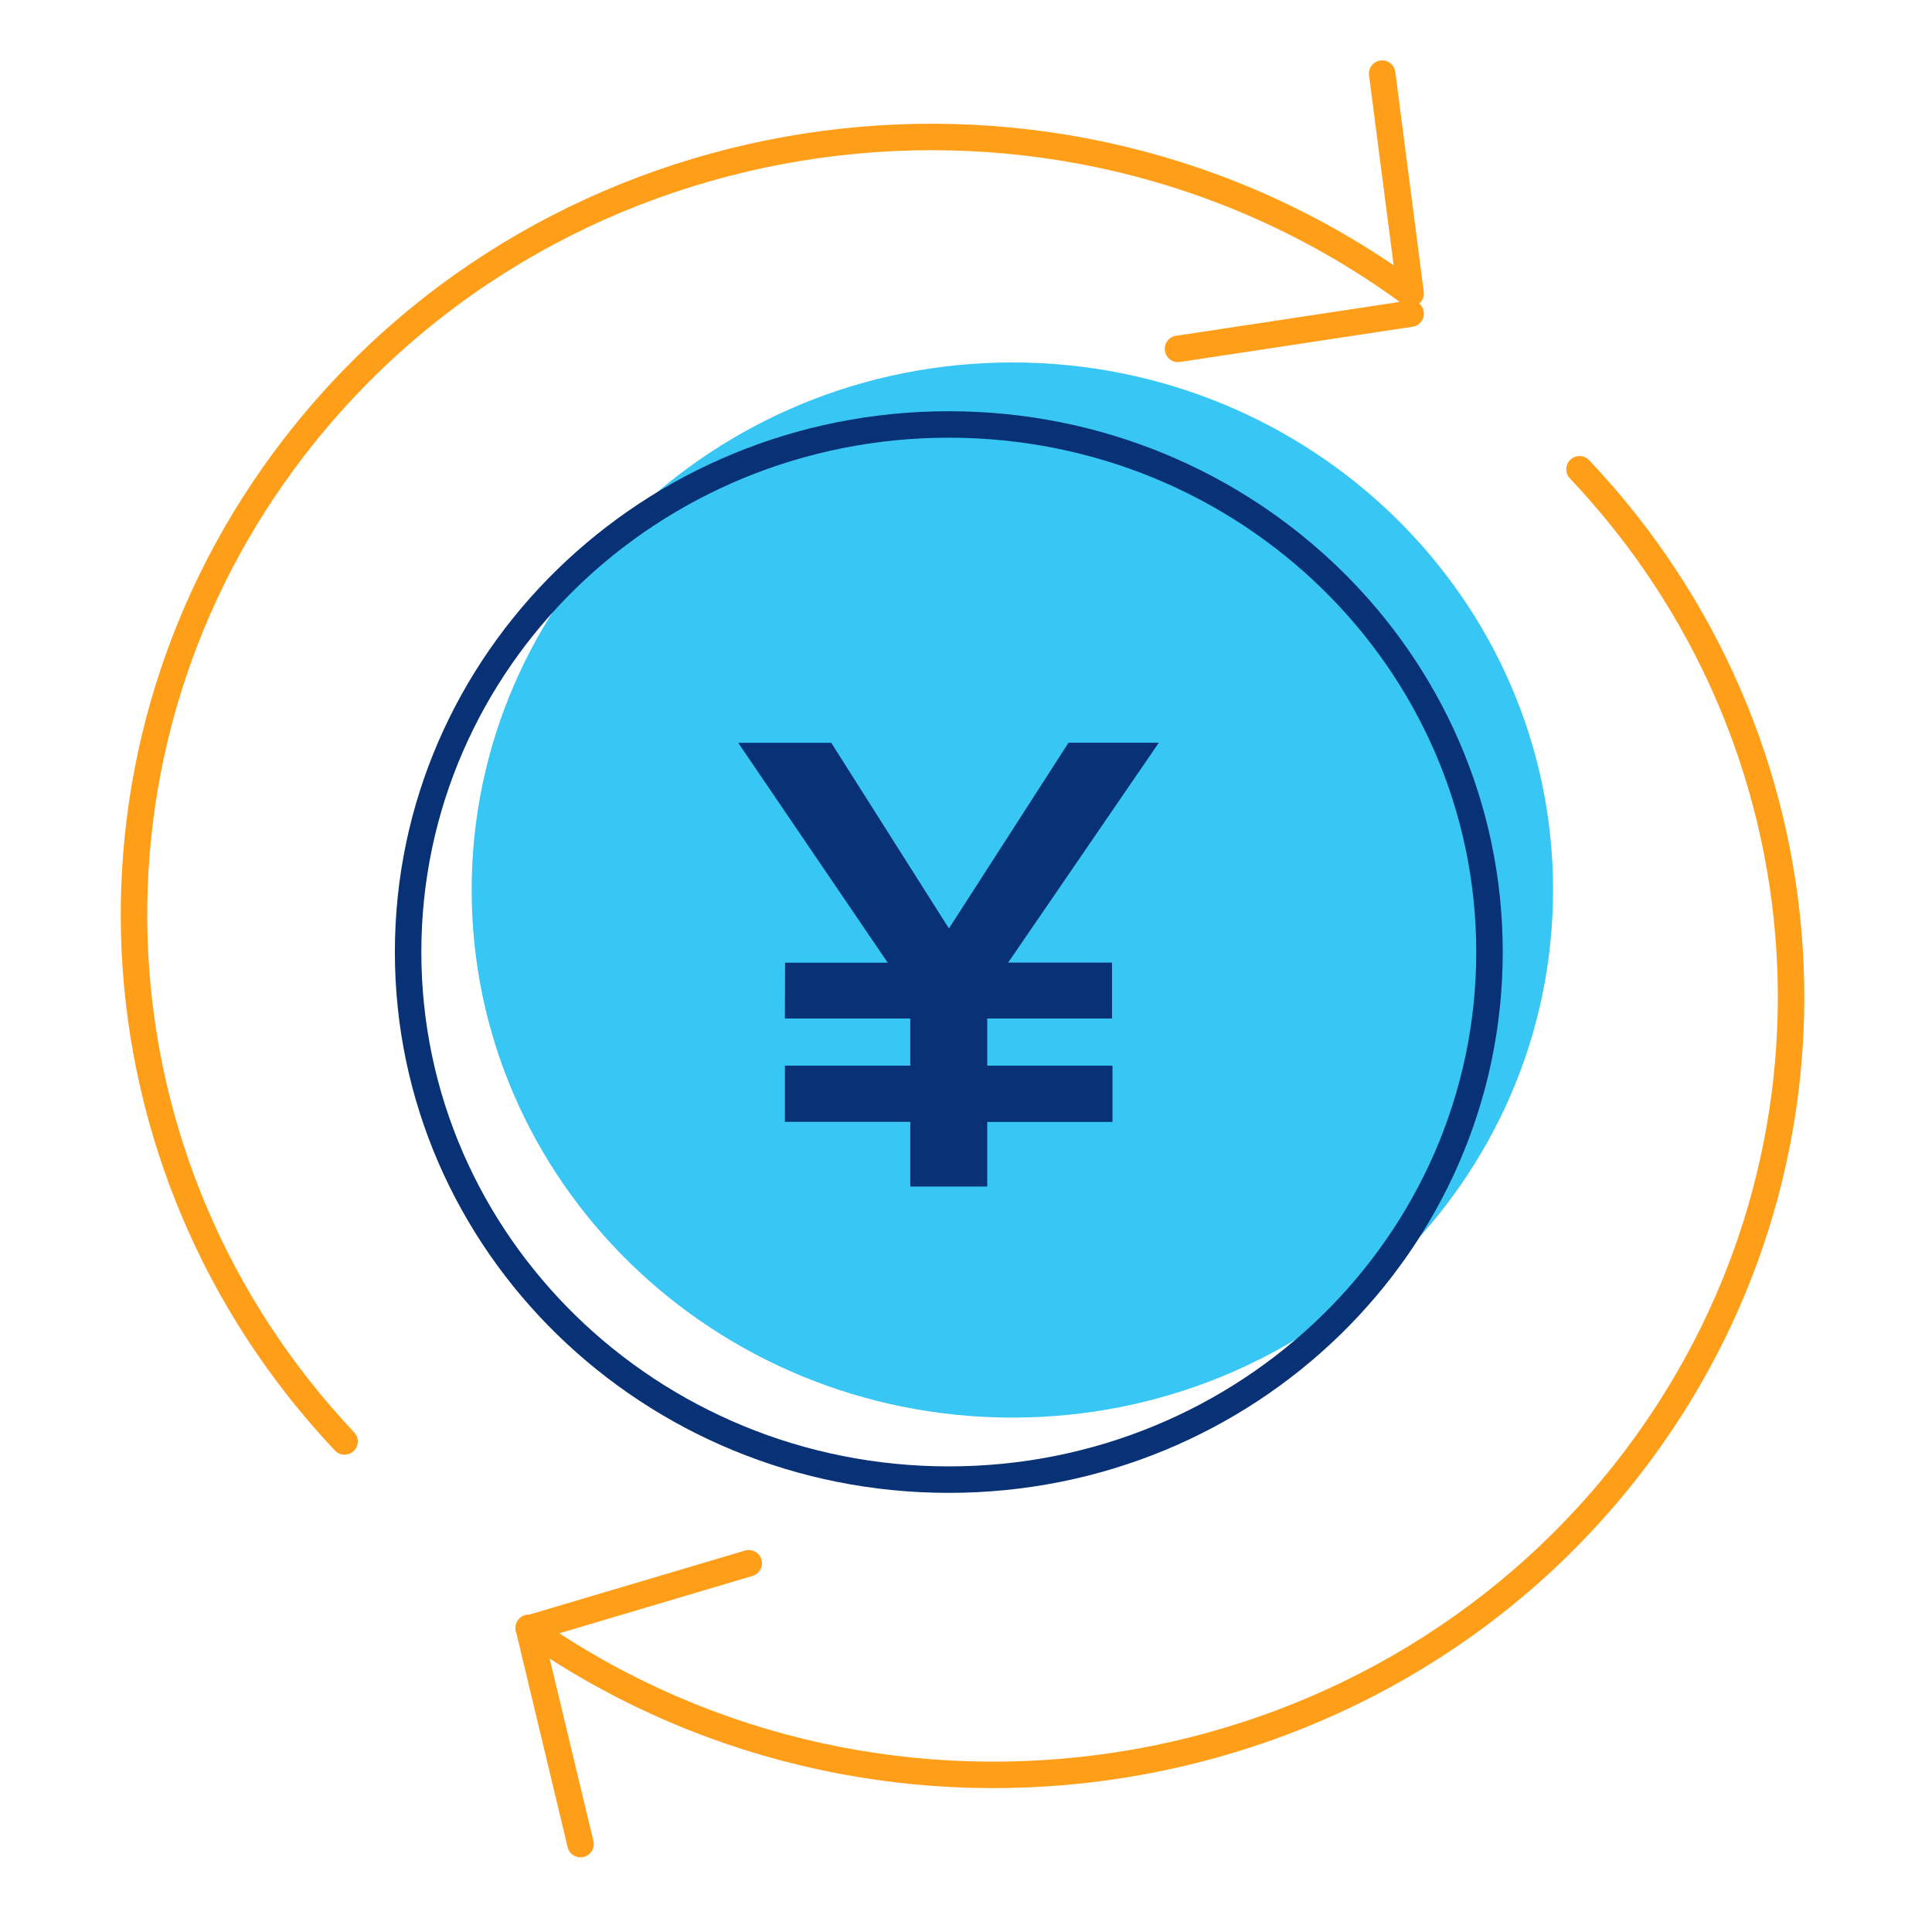
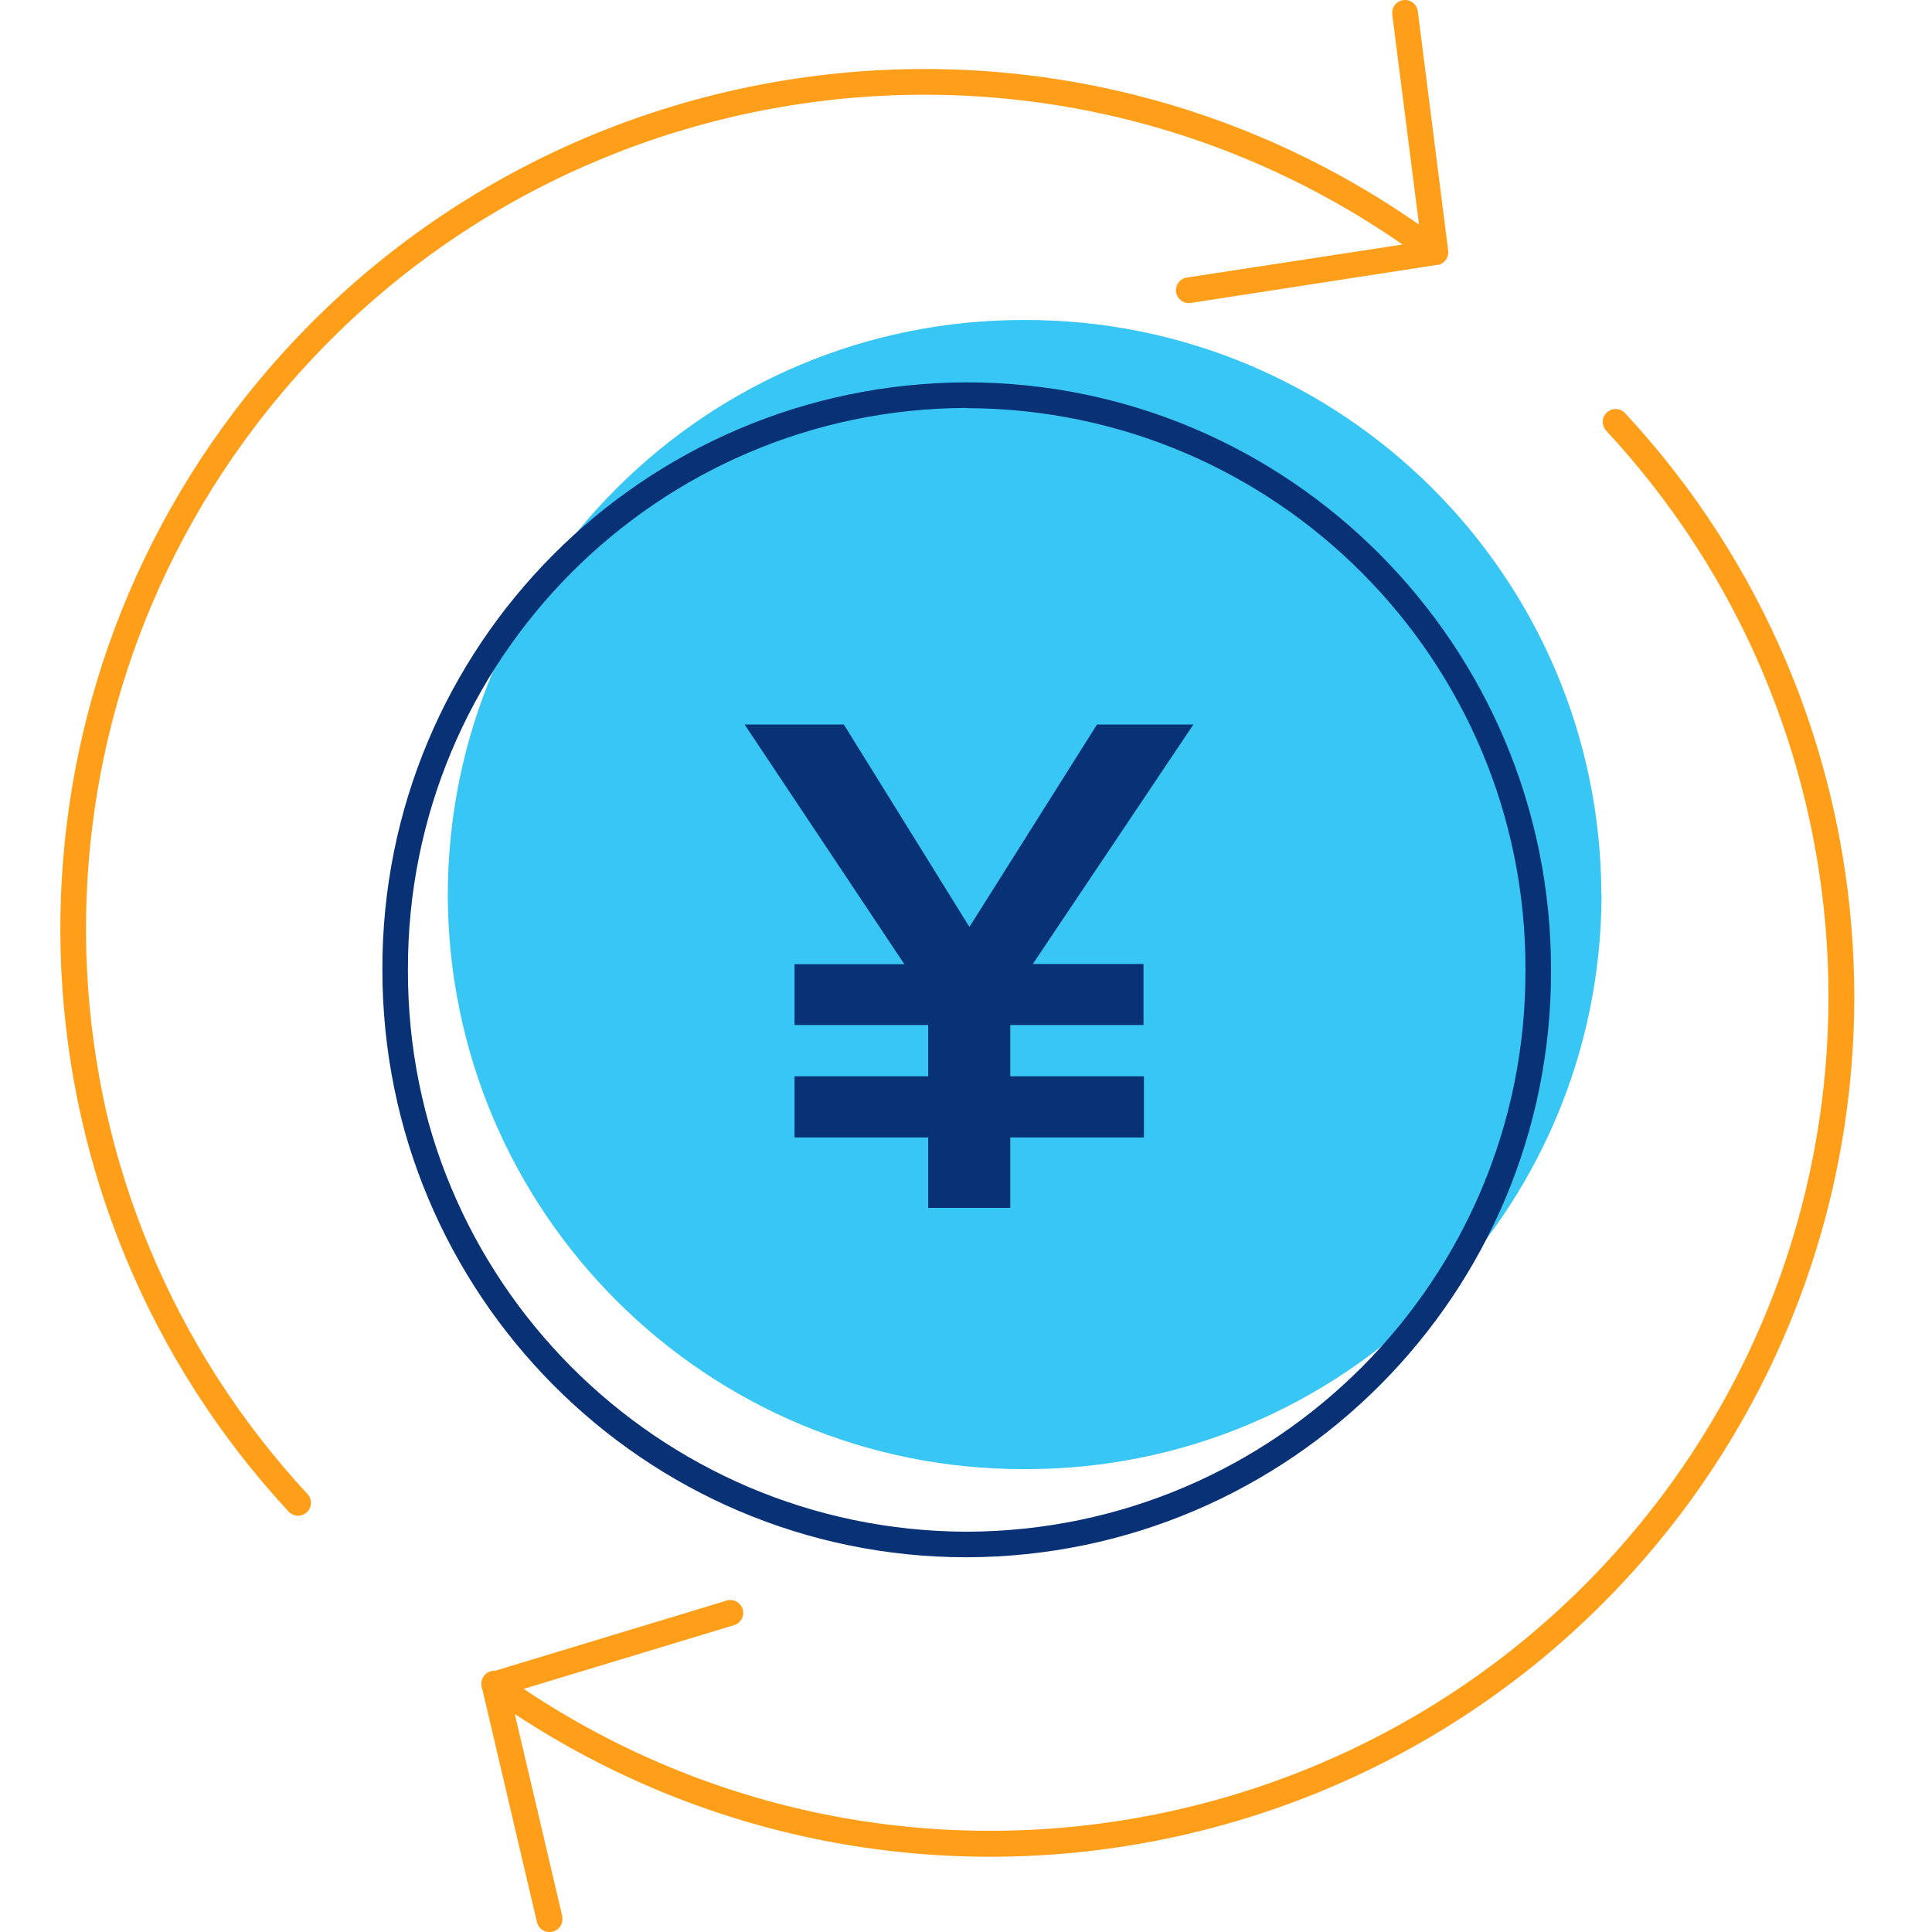
<svg xmlns="http://www.w3.org/2000/svg" id="icon-business-cost-control-yen" viewBox="0 0 96 96">
-   <path d="M77.17 44.224c0 14.478-12.028 26.215-26.866 26.215S23.437 58.702 23.437 44.224 35.466 18.01 50.304 18.01c14.838 0 26.867 11.737 26.867 26.215Z" class="-path--shadow" fill="#38C6F4" />
-   <path fill-rule="evenodd" d="M68.594 3.006c.36-.047.69.207.737.567L70.746 14.5a.658.658 0 0 1-.225.585.657.657 0 0 1-.329 1.15L58.66 17.982a.658.658 0 1 1-.197-1.3l11.089-1.68c-17.181-12.5-41.503-9.109-54.404 7.605-11.306 14.648-10.272 35.084 2.46 48.576a.658.658 0 0 1-.957.903C3.476 58.125 2.404 36.966 14.106 21.804 27.18 4.866 51.573 1.17 69.25 13.182l-1.224-9.44a.658.658 0 0 1 .568-.736Zm9.439 19.835a.658.658 0 0 1 .93.025C91.945 36.582 93.25 57.325 82.08 72.49c-12.645 17.165-36.837 21.416-54.766 9.925l2.172 9.063a.658.658 0 0 1-1.28.307l-2.54-10.603a.658.658 0 0 1-.053-.278.658.658 0 0 1 .692-.676l10.712-3.181a.657.657 0 1 1 .375 1.26l-9.6 2.851c17.378 11.31 40.947 7.224 53.229-9.448 10.792-14.65 9.534-34.683-3.014-47.939a.658.658 0 0 1 .025-.93Z" class="-path--secondary" fill="#FF9E18" />
-   <path fill-rule="evenodd" d="M20.936 47.307c0-14.1 11.719-25.558 26.21-25.558 14.49 0 26.208 11.458 26.208 25.558S61.636 72.864 47.145 72.864c-14.49 0-26.209-11.457-26.209-25.557Zm26.21-26.873c-15.187 0-27.525 12.016-27.525 26.873 0 14.856 12.338 26.873 27.524 26.873 15.186 0 27.525-12.017 27.525-26.873 0-14.857-12.339-26.873-27.525-26.873Zm-3.032 27.403H39.01l-.009 2.771h6.231v2.342h-6.23v2.793h6.23v3.216h3.824V55.75h6.222V52.95h-6.223v-2.342h6.2V47.83h-5.16l7.487-10.926h-4.487l-5.943 9.232-5.847-9.225h-4.623l7.43 10.926Z" class="-path--primary" fill="#083176" />
+   <path class="-path--shadow" fill="#38C6F4" d="M79.58 44.45A28.6 28.6 0 0 1 50.91 73a28.6 28.6 0 0 1-28.66-28.55A28.6 28.6 0 0 1 50.9 15.9a28.61 28.61 0 0 1 28.67 28.55Z" />
+   <path class="-path--secondary" fill="#FF9E18" fill-rule="evenodd" d="M71.42 13.17c.05 0 .08-.02.12-.03a.64.64 0 0 0 .42-.68L70.45.56a.64.64 0 1 0-1.27.16l1.33 10.44a43.02 43.02 0 0 0-58.88 9.3 42.6 42.6 0 0 0 2.71 54.65.64.64 0 0 0 .94-.87 41.32 41.32 0 0 1-2.63-53.02 41.74 41.74 0 0 1 57.04-9.07L58.92 13.8a.64.64 0 0 0 .2 1.26l12.3-1.9ZM27.94 95.22l-2.36-10.05a43.01 43.01 0 0 0 58.49-10.7 42.6 42.6 0 0 0-3.32-53.94.64.64 0 0 0-.94.87 41.32 41.32 0 0 1 3.22 52.32 41.74 41.74 0 0 1-57.01 10.2l10.4-3.15a.64.64 0 1 0-.37-1.22L24.6 83.02a.64.64 0 0 0-.68.66c0 .1.01.19.05.27l2.71 11.56a.64.64 0 1 0 1.25-.3Z" clip-rule="evenodd" />
+   <path class="-path--primary" fill="#083176" fill-rule="evenodd" d="M48.03 77.38a29.11 29.11 0 0 0 29.04-29.2c0-16.11-13-29.18-29.04-29.18A29.11 29.11 0 0 0 19 48.19c0 16.12 13 29.19 29.03 29.19Zm0-57.1a27.84 27.84 0 0 1 27.77 27.9 27.84 27.84 0 0 1-27.77 27.93 27.84 27.84 0 0 1-27.76-27.92 27.84 27.84 0 0 1 27.76-27.92Zm-3.1 27.63h-5.45v3.02h6.64v2.55h-6.64v3.04h6.64v3.5h4.08v-3.5h6.64v-3.04H50.2v-2.55h6.62V47.9h-5.5L59.3 36h-4.79l-6.34 10.06L41.93 36H37l7.93 11.9Z" clip-rule="evenodd" />
</svg>
